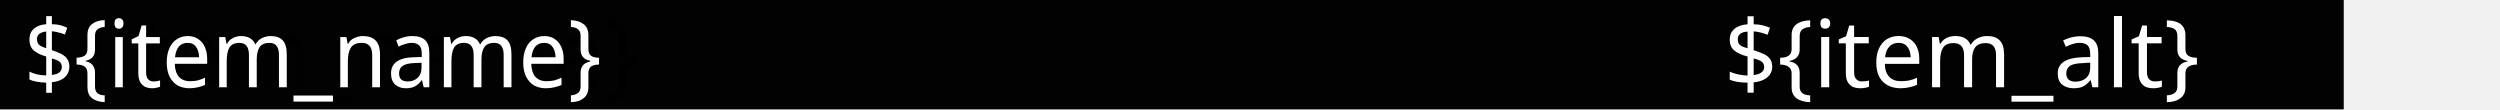
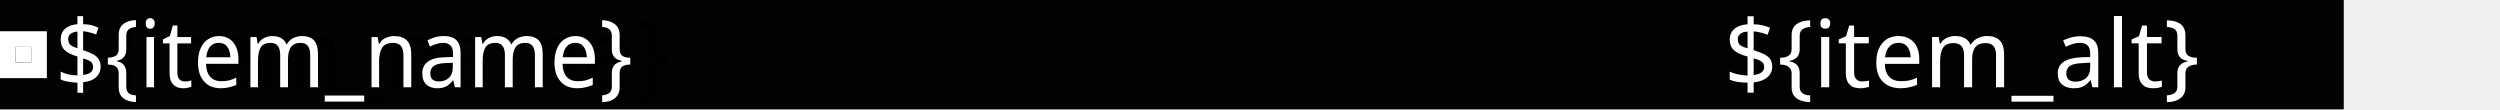
<svg xmlns="http://www.w3.org/2000/svg" width="160" height="7" id="svg2" version="1.2" style="display:inline">
  <defs id="defs4">
    <filter id="filter3967" width="1.5" height="1.5" x="-0.25" y="-0.25" color-interpolation-filters="sRGB">
      <feGaussianBlur id="feGaussianBlur3969" in="SourceAlpha" stdDeviation="4" result="blur" />
      <feColorMatrix id="feColorMatrix3971" result="bluralpha" type="matrix" values="1 0 0 0 0 0 1 0 0 0 0 0 1 0 0 0 0 0 0.5 0 " />
      <feOffset id="feOffset3973" in="bluralpha" dx="0.9" dy="0.9" result="offsetBlur" />
      <feMerge id="feMerge3975">
        <feMergeNode id="feMergeNode3977" in="offsetBlur" />
        <feMergeNode id="feMergeNode3979" in="SourceGraphic" />
      </feMerge>
    </filter>
    <clipPath clipPathUnits="userSpaceOnUse" id="clipPath2999">
      <rect style="fill:#000000;fill-opacity:0.502;stroke:none" id="rect3001" width="205" height="22" x="104.548" y="784.112" />
    </clipPath>
    <clipPath clipPathUnits="userSpaceOnUse" id="clipPath3772">
      <rect style="fill:#ff0000;fill-opacity:0.995;stroke:none" id="rect3774" width="110" height="7" x="-1.7763568e-15" y="-1" />
    </clipPath>
    <clipPath clipPathUnits="userSpaceOnUse" id="clipPath3778">
      <rect style="fill:#ff0000;fill-opacity:0.995;stroke:none" id="rect3780" width="113.625" height="6.777" x="0" y="-0.968" />
    </clipPath>
  </defs>
  <g id="layer1" title="del item_selected" transform="translate(0,1)" style="display:inline">
-     <text xml:space="preserve" style="font-size:6px;font-style:normal;font-variant:normal;font-weight:normal;font-stretch:normal;text-indent:0;text-align:start;text-decoration:none;line-height:125%;letter-spacing:0px;word-spacing:0px;text-transform:none;direction:ltr;block-progression:tb;writing-mode:lr-tb;text-anchor:start;baseline-shift:baseline;color:#000000;fill:#000000;fill-opacity:1;fill-rule:nonzero;stroke:none;stroke-width:1px;marker:none;visibility:visible;display:inline;overflow:visible;enable-background:accumulate;font-family:Sans;-inkscape-font-specification:Fixed" x="1.502" y="4.585" id="text2997" class="shadow" title="del item_selected" clip-path="url(#clipPath3772)">
+     <text xml:space="preserve" style="font-size:6px;font-style:normal;font-variant:normal;font-weight:normal;font-stretch:normal;text-indent:0;text-align:start;text-decoration:none;line-height:125%;letter-spacing:0px;word-spacing:0px;text-transform:none;direction:ltr;block-progression:tb;writing-mode:lr-tb;text-anchor:start;baseline-shift:baseline;color:#000000;fill:#000000;fill-opacity:1;fill-rule:nonzero;stroke:none;stroke-width:1px;marker:none;visibility:visible;display:inline;overflow:visible;enable-background:accumulate;font-family:Sans;-inkscape-font-specification:Fixed" x="1.502" y="4.585" id="text2997" class="shadow" title="del item_selected" clip-path="url(#clipPath3772)" transform="translate(2,0)">
      <tspan id="tspan2999" x="1.502" y="4.585">${item_name} </tspan>
    </text>
    <text xml:space="preserve" style="font-size:6px;font-style:normal;font-variant:normal;font-weight:normal;font-stretch:normal;text-indent:0;text-align:end;text-decoration:none;line-height:125%;letter-spacing:0px;word-spacing:0px;text-transform:none;direction:ltr;block-progression:tb;writing-mode:lr-tb;text-anchor:end;baseline-shift:baseline;color:#000000;fill:#000000;fill-opacity:1;fill-rule:nonzero;stroke:none;stroke-width:1px;marker:none;visibility:visible;display:inline;overflow:visible;enable-background:accumulate;font-family:Sans;-inkscape-font-specification:Fixed" x="148.221" y="4.585" id="text2997-33" class="shadow" title="del item_selected">
      <tspan id="tspan2999-8" x="150.131" y="4.585">${item_alt} </tspan>
    </text>
+     <g id="g3024" title="del !item_radio">
+       <path title="del !item_radio_selected" id="rect3006" transform="translate(0,-1)" d="M 0,2 0,5 3,5 3,2 0,2 z M 1,3 2,3 2,4 1,4 1,3 z" style="fill-opacity:1;stroke:none" />
+       <rect title="del item_radio_selected" y="2" x="1" height="1" width="1" id="rect3022" style="fill:#000000;fill-opacity:1;stroke:none" />
+     </g>
  </g>
  <g id="layer2" style="display:inline" title="del !item_selected" transform="translate(0,1)">
    <rect style="fill:#000000;fill-opacity:0.99;stroke:none" id="rect3017" width="150" height="7" x="0" y="-1" />
-     <text xml:space="preserve" style="font-size:5.809px;font-style:normal;font-variant:normal;font-weight:normal;font-stretch:normal;text-indent:0;text-align:start;text-decoration:none;line-height:125%;letter-spacing:0px;word-spacing:0px;text-transform:none;direction:ltr;block-progression:tb;writing-mode:lr-tb;text-anchor:start;baseline-shift:baseline;color:#000000;fill:#ffffff;fill-opacity:1;fill-rule:nonzero;stroke:none;stroke-width:1px;marker:none;visibility:visible;display:inline;overflow:visible;enable-background:accumulate;font-family:Sans;-inkscape-font-specification:Fixed" x="1.584" y="4.439" id="text2997-3" transform="scale(0.9680964,1.032955)" clip-path="url(#clipPath3778)">
+     <text xml:space="preserve" style="font-size:5.809px;font-style:normal;font-variant:normal;font-weight:normal;font-stretch:normal;text-indent:0;text-align:start;text-decoration:none;line-height:125%;letter-spacing:0px;word-spacing:0px;text-transform:none;direction:ltr;block-progression:tb;writing-mode:lr-tb;text-anchor:start;baseline-shift:baseline;color:#000000;fill:#ffffff;fill-opacity:1;fill-rule:nonzero;stroke:none;stroke-width:1px;marker:none;visibility:visible;display:inline;overflow:visible;enable-background:accumulate;font-family:Sans;-inkscape-font-specification:Fixed" x="1.584" y="4.439" id="text2997-3" transform="matrix(0.9680964,0,0,1.032955,2,0)" clip-path="url(#clipPath3778)">
      <tspan id="tspan2999-1" x="1.584" y="4.439">${item_name} </tspan>
    </text>
    <text xml:space="preserve" style="font-size:6px;font-style:normal;font-variant:normal;font-weight:normal;font-stretch:normal;text-indent:0;text-align:end;text-decoration:none;line-height:125%;letter-spacing:0px;word-spacing:0px;text-transform:none;direction:ltr;block-progression:tb;writing-mode:lr-tb;text-anchor:end;baseline-shift:baseline;color:#000000;fill:#ffffff;fill-opacity:1;fill-rule:nonzero;stroke:none;stroke-width:1px;marker:none;visibility:visible;display:inline;overflow:visible;enable-background:accumulate;font-family:Sans;-inkscape-font-specification:Fixed" x="148.221" y="4.585" id="text2997-33-1">
      <tspan id="tspan2999-8-2" x="150.131" y="4.585">${item_alt} </tspan>
    </text>
+     <g style="display:inline" id="g3024-7" title="del !item_radio">
+       <path title="del !item_radio_selected" id="rect3006-4" transform="translate(0,-1)" d="M 0,2 0,5 3,5 3,2 0,2 z M 1,3 2,3 2,4 1,4 1,3 z" style="fill-opacity:1;stroke:none;fill:#ffffff" />
+       <rect title="del item_radio_selected" y="2" x="1" height="1" width="1" id="rect3022-8" style="fill:#ffffff;fill-opacity:1;stroke:none" />
+     </g>
  </g>
</svg>
